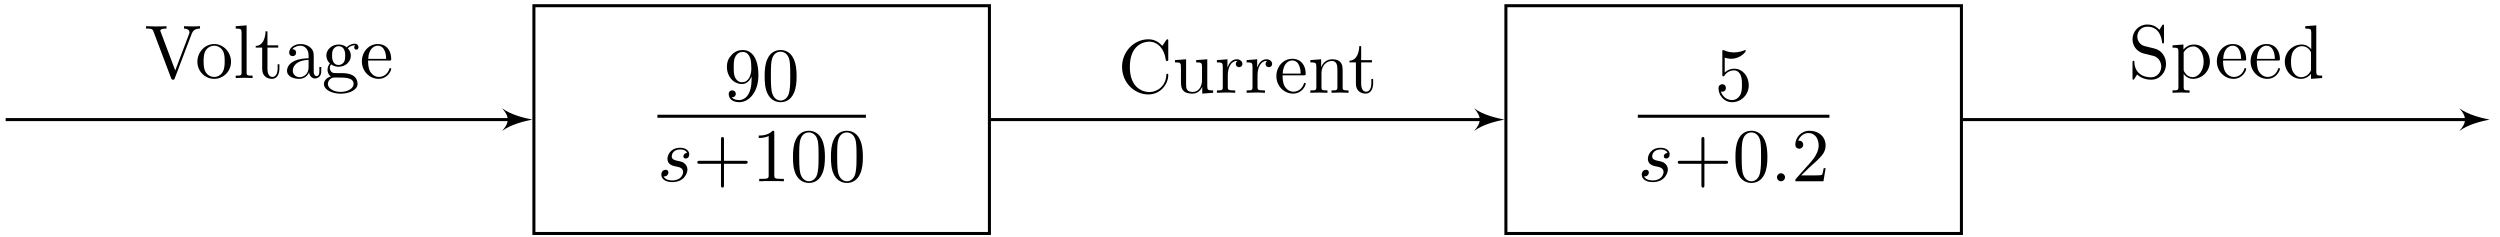
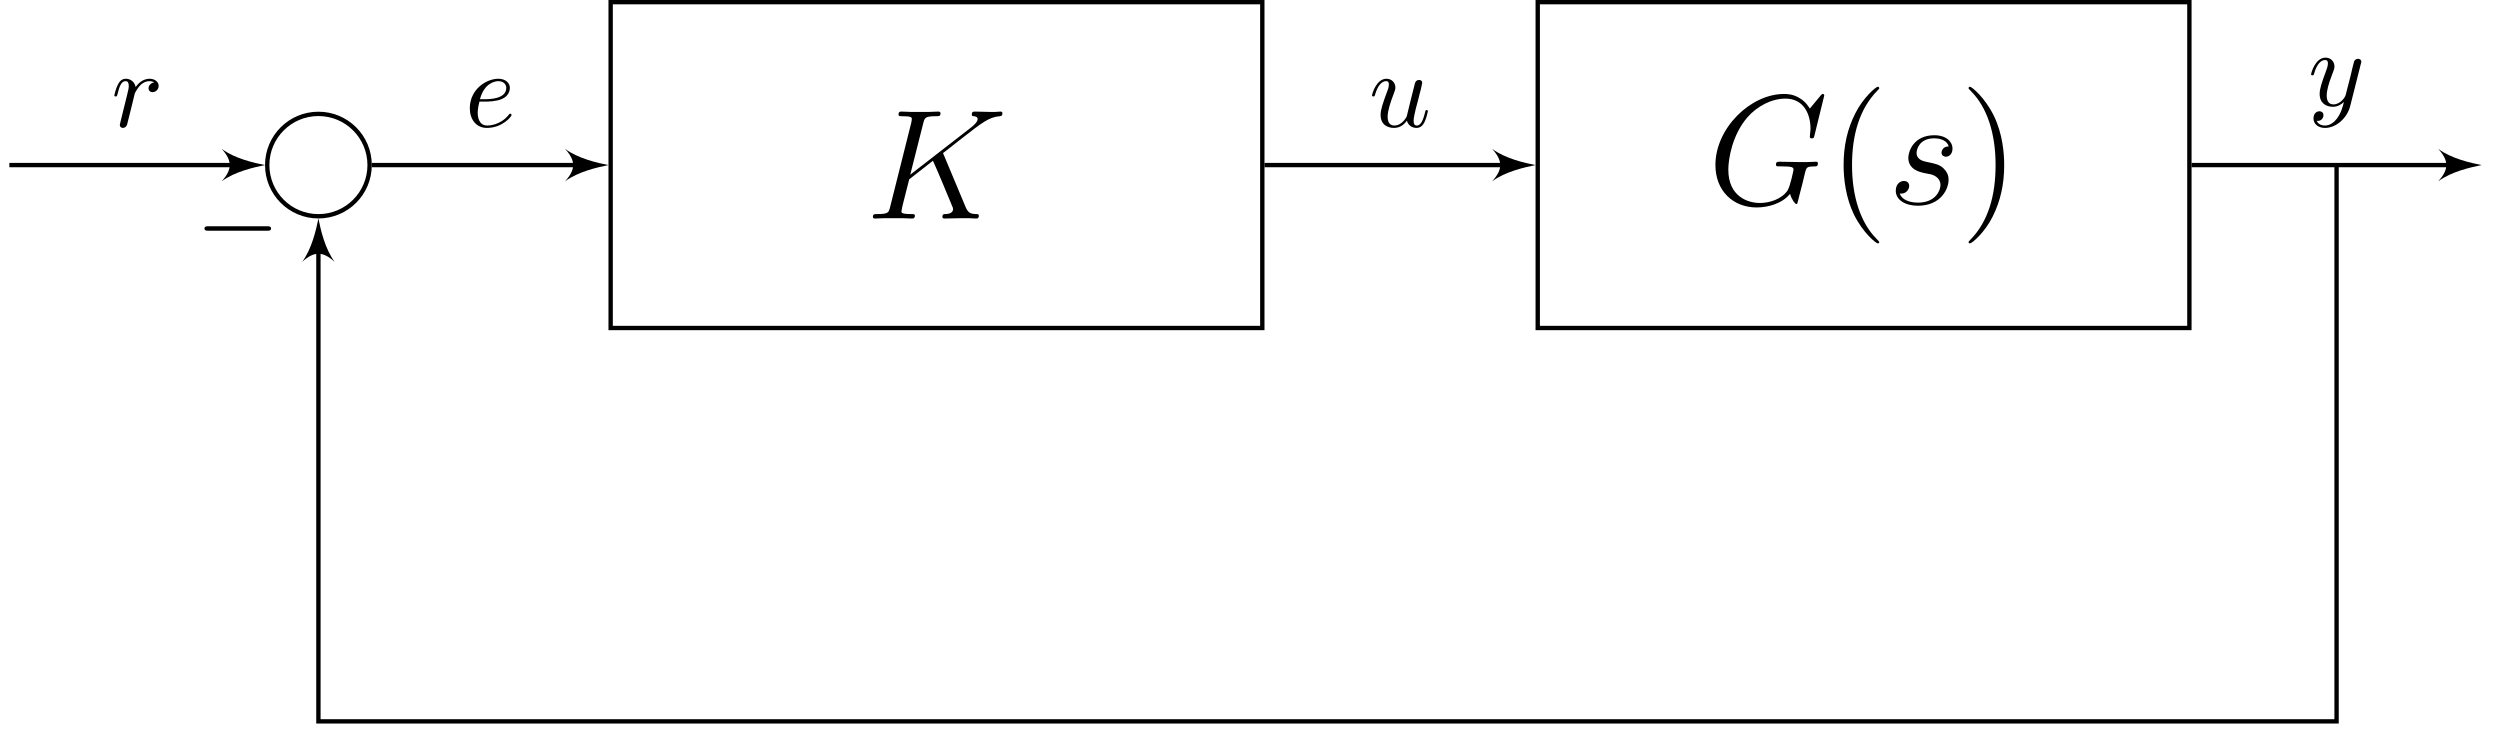
- <svg xmlns="http://www.w3.org/2000/svg" xmlns:xlink="http://www.w3.org/1999/xlink" width="326.383" height="30.839" viewBox="0 0 326.383 30.839">
+ <svg xmlns="http://www.w3.org/2000/svg" xmlns:xlink="http://www.w3.org/1999/xlink" width="227.17" height="66.371" viewBox="0 0 227.17 66.371">
  <defs>
    <g>
      <g id="glyph-0-0">
-         <path d="M 3.641 -3.156 L 3.641 -2.828 C 3.641 -0.516 2.609 -0.062 2.031 -0.062 C 1.859 -0.062 1.328 -0.078 1.062 -0.422 C 1.5 -0.422 1.578 -0.703 1.578 -0.875 C 1.578 -1.172 1.344 -1.328 1.125 -1.328 C 0.953 -1.328 0.656 -1.234 0.656 -0.859 C 0.656 -0.188 1.203 0.219 2.047 0.219 C 3.312 0.219 4.531 -1.125 4.531 -3.266 C 4.531 -5.922 3.391 -6.594 2.5 -6.594 C 1.969 -6.594 1.469 -6.422 1.047 -5.969 C 0.641 -5.531 0.422 -5.109 0.422 -4.375 C 0.422 -3.125 1.281 -2.156 2.391 -2.156 C 3 -2.156 3.406 -2.578 3.641 -3.156 Z M 2.406 -2.391 C 2.25 -2.391 1.797 -2.391 1.484 -3.016 C 1.312 -3.375 1.312 -3.875 1.312 -4.359 C 1.312 -4.891 1.312 -5.359 1.516 -5.719 C 1.781 -6.219 2.156 -6.344 2.5 -6.344 C 2.969 -6.344 3.281 -6.016 3.453 -5.562 C 3.578 -5.25 3.609 -4.625 3.609 -4.172 C 3.609 -3.344 3.281 -2.391 2.406 -2.391 Z M 2.406 -2.391 " />
+         <path d="M 7.109 -5.75 C 7.094 -5.781 7.031 -5.906 7.031 -5.938 C 7.031 -5.953 7.047 -5.969 7.297 -6.156 L 8.672 -7.234 C 10.578 -8.719 11.203 -9.219 12.188 -9.297 C 12.281 -9.312 12.422 -9.312 12.422 -9.562 C 12.422 -9.641 12.391 -9.719 12.266 -9.719 C 12.109 -9.719 11.938 -9.688 11.781 -9.688 L 11.25 -9.688 C 10.812 -9.688 10.344 -9.719 9.906 -9.719 C 9.812 -9.719 9.641 -9.719 9.641 -9.453 C 9.641 -9.312 9.734 -9.297 9.828 -9.297 C 9.984 -9.281 10.172 -9.234 10.172 -9.031 C 10.172 -8.75 9.734 -8.406 9.625 -8.312 L 4.047 -3.984 L 5.234 -8.672 C 5.359 -9.156 5.391 -9.297 6.406 -9.297 C 6.672 -9.297 6.797 -9.297 6.797 -9.562 C 6.797 -9.719 6.656 -9.719 6.578 -9.719 C 6.328 -9.719 6.031 -9.688 5.766 -9.688 L 4.078 -9.688 C 3.828 -9.688 3.516 -9.719 3.25 -9.719 C 3.141 -9.719 2.984 -9.719 2.984 -9.438 C 2.984 -9.297 3.109 -9.297 3.328 -9.297 C 4.188 -9.297 4.188 -9.188 4.188 -9.031 C 4.188 -9 4.188 -8.922 4.141 -8.703 L 2.219 -1.047 C 2.094 -0.547 2.062 -0.406 1.062 -0.406 C 0.797 -0.406 0.656 -0.406 0.656 -0.156 C 0.656 0 0.781 0 0.875 0 C 1.141 0 1.422 -0.031 1.688 -0.031 L 3.359 -0.031 C 3.625 -0.031 3.922 0 4.188 0 C 4.312 0 4.469 0 4.469 -0.266 C 4.469 -0.406 4.344 -0.406 4.125 -0.406 C 3.25 -0.406 3.25 -0.531 3.25 -0.672 C 3.25 -0.766 3.344 -1.125 3.391 -1.344 L 3.953 -3.562 L 6.109 -5.25 C 6.531 -4.344 7.281 -2.516 7.859 -1.125 C 7.906 -1.031 7.938 -0.953 7.938 -0.859 C 7.938 -0.422 7.359 -0.406 7.234 -0.406 C 7.109 -0.406 6.969 -0.406 6.969 -0.141 C 6.969 0 7.125 0 7.172 0 C 7.656 0 8.188 -0.031 8.688 -0.031 L 9.375 -0.031 C 9.578 -0.031 9.828 0 10.031 0 C 10.125 0 10.281 0 10.281 -0.266 C 10.281 -0.406 10.156 -0.406 10.016 -0.406 C 9.484 -0.422 9.297 -0.547 9.078 -1.047 Z M 7.109 -5.75 " />
      </g>
      <g id="glyph-0-1">
-         <path d="M 4.562 -3.172 C 4.562 -3.969 4.5 -4.75 4.156 -5.484 C 3.703 -6.438 2.891 -6.594 2.484 -6.594 C 1.875 -6.594 1.156 -6.344 0.75 -5.422 C 0.438 -4.734 0.391 -3.969 0.391 -3.172 C 0.391 -2.422 0.422 -1.531 0.828 -0.781 C 1.266 0.016 1.984 0.219 2.469 0.219 C 3 0.219 3.75 0.016 4.188 -0.938 C 4.5 -1.609 4.562 -2.391 4.562 -3.172 Z M 2.469 0 C 2.078 0 1.5 -0.25 1.312 -1.203 C 1.203 -1.797 1.203 -2.703 1.203 -3.281 C 1.203 -3.922 1.203 -4.578 1.281 -5.109 C 1.469 -6.297 2.219 -6.375 2.469 -6.375 C 2.797 -6.375 3.453 -6.203 3.641 -5.219 C 3.734 -4.672 3.734 -3.906 3.734 -3.281 C 3.734 -2.547 3.734 -1.875 3.625 -1.234 C 3.484 -0.297 2.906 0 2.469 0 Z M 2.469 0 " />
+         <path d="M 10.609 -9.875 C 10.609 -10.016 10.5 -10.016 10.484 -10.016 C 10.453 -10.016 10.391 -10.016 10.281 -9.875 L 9.297 -8.688 C 9.234 -8.797 8.938 -9.297 8.391 -9.625 C 7.781 -10.016 7.172 -10.016 6.953 -10.016 C 3.906 -10.016 0.719 -6.906 0.719 -3.562 C 0.719 -1.203 2.328 0.297 4.469 0.297 C 5.484 0.297 6.781 -0.047 7.5 -0.938 C 7.656 -0.391 7.969 -0.016 8.062 -0.016 C 8.141 -0.016 8.141 -0.062 8.156 -0.062 C 8.172 -0.078 8.297 -0.578 8.359 -0.844 L 8.594 -1.75 C 8.703 -2.219 8.766 -2.422 8.859 -2.844 C 9 -3.391 9.031 -3.422 9.812 -3.438 C 9.875 -3.438 10.031 -3.438 10.031 -3.719 C 10.031 -3.859 9.891 -3.859 9.859 -3.859 C 9.609 -3.859 9.344 -3.828 9.078 -3.828 L 8.312 -3.828 C 7.719 -3.828 7.094 -3.859 6.516 -3.859 C 6.391 -3.859 6.219 -3.859 6.219 -3.594 C 6.219 -3.453 6.328 -3.453 6.328 -3.438 L 6.688 -3.438 C 7.812 -3.438 7.812 -3.328 7.812 -3.109 C 7.812 -3.094 7.531 -1.656 7.266 -1.234 C 6.719 -0.438 5.609 -0.109 4.766 -0.109 C 3.672 -0.109 1.891 -0.688 1.891 -3.141 C 1.891 -4.094 2.234 -6.266 3.609 -7.875 C 4.5 -8.906 5.828 -9.594 7.078 -9.594 C 8.766 -9.594 9.359 -8.156 9.359 -6.859 C 9.359 -6.625 9.297 -6.312 9.297 -6.109 C 9.297 -5.984 9.438 -5.984 9.484 -5.984 C 9.641 -5.984 9.656 -6 9.719 -6.25 Z M 10.609 -9.875 " />
      </g>
      <g id="glyph-0-2">
-         <path d="M 4.047 -2.281 L 6.812 -2.281 C 6.953 -2.281 7.141 -2.281 7.141 -2.484 C 7.141 -2.672 6.953 -2.672 6.812 -2.672 L 4.047 -2.672 L 4.047 -5.453 C 4.047 -5.594 4.047 -5.781 3.859 -5.781 C 3.656 -5.781 3.656 -5.594 3.656 -5.453 L 3.656 -2.672 L 0.875 -2.672 C 0.75 -2.672 0.562 -2.672 0.562 -2.484 C 0.562 -2.281 0.75 -2.281 0.875 -2.281 L 3.656 -2.281 L 3.656 0.5 C 3.656 0.641 3.656 0.828 3.859 0.828 C 4.047 0.828 4.047 0.641 4.047 0.5 Z M 4.047 -2.281 " />
-       </g>
-       <g id="glyph-0-3">
-         <path d="M 2.906 -6.344 C 2.906 -6.578 2.906 -6.594 2.688 -6.594 C 2.078 -5.969 1.203 -5.969 0.875 -5.969 L 0.875 -5.656 C 1.078 -5.656 1.672 -5.656 2.172 -5.906 L 2.172 -0.781 C 2.172 -0.422 2.156 -0.312 1.266 -0.312 L 0.938 -0.312 L 0.938 0 C 1.281 -0.031 2.156 -0.031 2.547 -0.031 C 2.938 -0.031 3.797 -0.031 4.156 0 L 4.156 -0.312 L 3.828 -0.312 C 2.938 -0.312 2.906 -0.422 2.906 -0.781 Z M 2.906 -6.344 " />
-       </g>
-       <g id="glyph-0-4">
-         <path d="M 4.453 -1.984 C 4.453 -3.172 3.641 -4.156 2.562 -4.156 C 2.094 -4.156 1.672 -4 1.312 -3.656 L 1.312 -5.594 C 1.5 -5.531 1.828 -5.453 2.156 -5.453 C 3.375 -5.453 4.062 -6.359 4.062 -6.484 C 4.062 -6.547 4.031 -6.594 3.969 -6.594 C 3.953 -6.594 3.938 -6.594 3.891 -6.562 C 3.688 -6.484 3.203 -6.281 2.531 -6.281 C 2.141 -6.281 1.688 -6.344 1.219 -6.562 C 1.141 -6.594 1.125 -6.594 1.094 -6.594 C 1 -6.594 1 -6.516 1 -6.344 L 1 -3.422 C 1 -3.234 1 -3.156 1.141 -3.156 C 1.203 -3.156 1.234 -3.188 1.266 -3.25 C 1.375 -3.406 1.75 -3.938 2.547 -3.938 C 3.062 -3.938 3.312 -3.484 3.391 -3.312 C 3.547 -2.938 3.562 -2.562 3.562 -2.062 C 3.562 -1.719 3.562 -1.125 3.328 -0.703 C 3.094 -0.312 2.719 -0.062 2.266 -0.062 C 1.547 -0.062 0.984 -0.578 0.812 -1.172 C 0.844 -1.156 0.875 -1.156 0.984 -1.156 C 1.312 -1.156 1.469 -1.391 1.469 -1.641 C 1.469 -1.875 1.312 -2.125 0.984 -2.125 C 0.844 -2.125 0.5 -2.047 0.5 -1.594 C 0.5 -0.75 1.172 0.219 2.281 0.219 C 3.438 0.219 4.453 -0.734 4.453 -1.984 Z M 4.453 -1.984 " />
-       </g>
-       <g id="glyph-0-5">
-         <path d="M 1.266 -0.766 L 2.312 -1.781 C 3.859 -3.156 4.453 -3.688 4.453 -4.672 C 4.453 -5.812 3.562 -6.594 2.344 -6.594 C 1.234 -6.594 0.5 -5.688 0.5 -4.797 C 0.5 -4.25 0.984 -4.25 1.016 -4.25 C 1.188 -4.25 1.531 -4.375 1.531 -4.781 C 1.531 -5.031 1.359 -5.297 1.016 -5.297 C 0.938 -5.297 0.906 -5.297 0.875 -5.281 C 1.109 -5.922 1.641 -6.297 2.219 -6.297 C 3.125 -6.297 3.547 -5.484 3.547 -4.672 C 3.547 -3.891 3.047 -3.094 2.5 -2.484 L 0.609 -0.359 C 0.5 -0.25 0.5 -0.234 0.5 0 L 4.172 0 L 4.453 -1.719 L 4.203 -1.719 C 4.156 -1.422 4.078 -0.984 3.984 -0.844 C 3.906 -0.766 3.266 -0.766 3.047 -0.766 Z M 1.266 -0.766 " />
-       </g>
-       <g id="glyph-0-6">
-         <path d="M 0.562 -3.391 C 0.562 -1.344 2.156 0.219 4 0.219 C 5.609 0.219 6.594 -1.156 6.594 -2.312 C 6.594 -2.406 6.594 -2.484 6.453 -2.484 C 6.344 -2.484 6.344 -2.422 6.344 -2.312 C 6.266 -0.906 5.203 -0.094 4.125 -0.094 C 3.516 -0.094 1.578 -0.422 1.578 -3.375 C 1.578 -6.344 3.5 -6.672 4.109 -6.672 C 5.188 -6.672 6.078 -5.781 6.266 -4.328 C 6.297 -4.188 6.297 -4.156 6.422 -4.156 C 6.594 -4.156 6.594 -4.188 6.594 -4.391 L 6.594 -6.75 C 6.594 -6.922 6.594 -6.984 6.484 -6.984 C 6.438 -6.984 6.406 -6.984 6.312 -6.859 L 5.828 -6.125 C 5.453 -6.484 4.953 -6.984 4 -6.984 C 2.156 -6.984 0.562 -5.406 0.562 -3.391 Z M 0.562 -3.391 " />
-       </g>
-       <g id="glyph-0-7">
-         <path d="M 3.875 -0.781 L 3.875 0.109 L 5.297 0 L 5.297 -0.312 C 4.609 -0.312 4.531 -0.375 4.531 -0.859 L 4.531 -4.375 L 3.078 -4.266 L 3.078 -3.969 C 3.766 -3.969 3.844 -3.891 3.844 -3.406 L 3.844 -1.641 C 3.844 -0.781 3.375 -0.109 2.641 -0.109 C 1.812 -0.109 1.766 -0.578 1.766 -1.094 L 1.766 -4.375 L 0.312 -4.266 L 0.312 -3.969 C 1.094 -3.969 1.094 -3.938 1.094 -3.047 L 1.094 -1.562 C 1.094 -0.797 1.094 0.109 2.594 0.109 C 3.156 0.109 3.594 -0.172 3.875 -0.781 Z M 3.875 -0.781 " />
-       </g>
-       <g id="glyph-0-8">
-         <path d="M 1.656 -3.281 L 1.656 -4.375 L 0.281 -4.266 L 0.281 -3.969 C 0.969 -3.969 1.047 -3.891 1.047 -3.406 L 1.047 -0.75 C 1.047 -0.312 0.938 -0.312 0.281 -0.312 L 0.281 0 C 0.656 -0.016 1.125 -0.031 1.406 -0.031 C 1.797 -0.031 2.266 -0.031 2.672 0 L 2.672 -0.312 L 2.453 -0.312 C 1.719 -0.312 1.703 -0.422 1.703 -0.766 L 1.703 -2.297 C 1.703 -3.281 2.125 -4.156 2.875 -4.156 C 2.938 -4.156 2.969 -4.156 2.984 -4.156 C 2.953 -4.141 2.75 -4.016 2.75 -3.766 C 2.75 -3.484 2.969 -3.344 3.188 -3.344 C 3.359 -3.344 3.609 -3.453 3.609 -3.781 C 3.609 -4.094 3.297 -4.375 2.875 -4.375 C 2.156 -4.375 1.797 -3.719 1.656 -3.281 Z M 1.656 -3.281 " />
-       </g>
-       <g id="glyph-0-9">
-         <path d="M 1.109 -2.5 C 1.172 -3.969 2 -4.219 2.344 -4.219 C 3.359 -4.219 3.453 -2.875 3.453 -2.5 Z M 1.094 -2.281 L 3.859 -2.281 C 4.078 -2.281 4.109 -2.281 4.109 -2.5 C 4.109 -3.484 3.578 -4.438 2.344 -4.438 C 1.188 -4.438 0.281 -3.422 0.281 -2.172 C 0.281 -0.859 1.312 0.109 2.453 0.109 C 3.672 0.109 4.109 -0.984 4.109 -1.172 C 4.109 -1.281 4.031 -1.297 3.984 -1.297 C 3.891 -1.297 3.875 -1.234 3.859 -1.156 C 3.5 -0.141 2.609 -0.141 2.516 -0.141 C 2.016 -0.141 1.625 -0.438 1.391 -0.797 C 1.094 -1.281 1.094 -1.938 1.094 -2.281 Z M 1.094 -2.281 " />
-       </g>
-       <g id="glyph-0-10">
-         <path d="M 1.094 -3.406 L 1.094 -0.75 C 1.094 -0.312 0.984 -0.312 0.312 -0.312 L 0.312 0 C 0.656 -0.016 1.172 -0.031 1.438 -0.031 C 1.688 -0.031 2.203 -0.016 2.547 0 L 2.547 -0.312 C 1.875 -0.312 1.766 -0.312 1.766 -0.75 L 1.766 -2.578 C 1.766 -3.609 2.484 -4.156 3.109 -4.156 C 3.734 -4.156 3.844 -3.625 3.844 -3.062 L 3.844 -0.75 C 3.844 -0.312 3.734 -0.312 3.078 -0.312 L 3.078 0 C 3.422 -0.016 3.922 -0.031 4.188 -0.031 C 4.453 -0.031 4.969 -0.016 5.297 0 L 5.297 -0.312 C 4.781 -0.312 4.531 -0.312 4.531 -0.609 L 4.531 -2.5 C 4.531 -3.344 4.531 -3.656 4.219 -4.016 C 4.078 -4.188 3.75 -4.375 3.188 -4.375 C 2.453 -4.375 1.984 -3.953 1.719 -3.344 L 1.719 -4.375 L 0.312 -4.266 L 0.312 -3.969 C 1.016 -3.969 1.094 -3.891 1.094 -3.406 Z M 1.094 -3.406 " />
-       </g>
-       <g id="glyph-0-11">
-         <path d="M 1.719 -3.969 L 3.125 -3.969 L 3.125 -4.266 L 1.719 -4.266 L 1.719 -6.094 L 1.469 -6.094 C 1.453 -5.281 1.156 -4.219 0.188 -4.188 L 0.188 -3.969 L 1.031 -3.969 L 1.031 -1.234 C 1.031 -0.016 1.953 0.109 2.312 0.109 C 3.016 0.109 3.281 -0.594 3.281 -1.234 L 3.281 -1.797 L 3.047 -1.797 L 3.047 -1.25 C 3.047 -0.516 2.75 -0.141 2.375 -0.141 C 1.719 -0.141 1.719 -1.047 1.719 -1.203 Z M 1.719 -3.969 " />
-       </g>
-       <g id="glyph-0-12">
-         <path d="M 6.156 -5.797 C 6.297 -6.156 6.562 -6.453 7.234 -6.453 L 7.234 -6.766 C 6.922 -6.75 6.531 -6.734 6.266 -6.734 C 5.969 -6.734 5.406 -6.75 5.141 -6.766 L 5.141 -6.453 C 5.656 -6.453 5.859 -6.188 5.859 -5.969 C 5.859 -5.891 5.828 -5.828 5.812 -5.766 L 4 -0.984 L 2.109 -6 C 2.047 -6.125 2.047 -6.156 2.047 -6.172 C 2.047 -6.453 2.609 -6.453 2.859 -6.453 L 2.859 -6.766 C 2.5 -6.734 1.828 -6.734 1.453 -6.734 C 0.969 -6.734 0.547 -6.75 0.188 -6.766 L 0.188 -6.453 C 0.828 -6.453 1.016 -6.453 1.156 -6.078 L 3.453 0 C 3.531 0.188 3.578 0.219 3.703 0.219 C 3.875 0.219 3.891 0.172 3.938 0.031 Z M 6.156 -5.797 " />
-       </g>
-       <g id="glyph-0-13">
-         <path d="M 4.672 -2.125 C 4.672 -3.391 3.672 -4.438 2.484 -4.438 C 1.234 -4.438 0.281 -3.359 0.281 -2.125 C 0.281 -0.844 1.312 0.109 2.469 0.109 C 3.672 0.109 4.672 -0.859 4.672 -2.125 Z M 2.484 -0.141 C 2.047 -0.141 1.609 -0.344 1.344 -0.797 C 1.094 -1.234 1.094 -1.844 1.094 -2.203 C 1.094 -2.578 1.094 -3.125 1.344 -3.562 C 1.609 -4.016 2.078 -4.219 2.469 -4.219 C 2.906 -4.219 3.328 -4 3.594 -3.578 C 3.844 -3.156 3.844 -2.578 3.844 -2.203 C 3.844 -1.844 3.844 -1.312 3.625 -0.875 C 3.406 -0.422 2.969 -0.141 2.484 -0.141 Z M 2.484 -0.141 " />
-       </g>
-       <g id="glyph-0-14">
-         <path d="M 1.75 -6.875 L 0.328 -6.766 L 0.328 -6.453 C 1.016 -6.453 1.094 -6.391 1.094 -5.906 L 1.094 -0.75 C 1.094 -0.312 0.984 -0.312 0.328 -0.312 L 0.328 0 C 0.656 -0.016 1.172 -0.031 1.422 -0.031 C 1.672 -0.031 2.156 -0.016 2.531 0 L 2.531 -0.312 C 1.859 -0.312 1.75 -0.312 1.75 -0.75 Z M 1.75 -6.875 " />
-       </g>
-       <g id="glyph-0-15">
-         <path d="M 3.297 -0.75 C 3.344 -0.359 3.609 0.062 4.078 0.062 C 4.281 0.062 4.891 -0.078 4.891 -0.875 L 4.891 -1.438 L 4.641 -1.438 L 4.641 -0.875 C 4.641 -0.312 4.391 -0.25 4.281 -0.25 C 3.953 -0.25 3.906 -0.688 3.906 -0.75 L 3.906 -2.719 C 3.906 -3.141 3.906 -3.531 3.562 -3.891 C 3.172 -4.281 2.672 -4.438 2.203 -4.438 C 1.391 -4.438 0.703 -3.969 0.703 -3.312 C 0.703 -3.016 0.906 -2.859 1.156 -2.859 C 1.438 -2.859 1.609 -3.047 1.609 -3.312 C 1.609 -3.422 1.562 -3.75 1.109 -3.766 C 1.375 -4.109 1.859 -4.219 2.172 -4.219 C 2.672 -4.219 3.234 -3.828 3.234 -2.953 L 3.234 -2.578 C 2.719 -2.562 2.031 -2.531 1.406 -2.234 C 0.656 -1.891 0.422 -1.375 0.422 -0.938 C 0.422 -0.141 1.375 0.109 2 0.109 C 2.656 0.109 3.109 -0.281 3.297 -0.75 Z M 3.234 -2.375 L 3.234 -1.391 C 3.234 -0.453 2.516 -0.109 2.078 -0.109 C 1.578 -0.109 1.172 -0.453 1.172 -0.953 C 1.172 -1.5 1.594 -2.312 3.234 -2.375 Z M 3.234 -2.375 " />
-       </g>
-       <g id="glyph-0-16">
-         <path d="M 2.203 -1.703 C 1.344 -1.703 1.344 -2.688 1.344 -2.922 C 1.344 -3.188 1.344 -3.5 1.5 -3.75 C 1.578 -3.875 1.797 -4.156 2.203 -4.156 C 3.062 -4.156 3.062 -3.156 3.062 -2.938 C 3.062 -2.672 3.047 -2.344 2.906 -2.094 C 2.828 -1.984 2.594 -1.703 2.203 -1.703 Z M 1.047 -1.312 C 1.047 -1.359 1.047 -1.578 1.219 -1.781 C 1.609 -1.5 2.016 -1.469 2.203 -1.469 C 3.125 -1.469 3.797 -2.156 3.797 -2.922 C 3.797 -3.281 3.641 -3.656 3.391 -3.891 C 3.75 -4.219 4.109 -4.266 4.297 -4.266 C 4.312 -4.266 4.359 -4.266 4.391 -4.266 C 4.281 -4.219 4.234 -4.109 4.234 -4 C 4.234 -3.828 4.359 -3.703 4.516 -3.703 C 4.609 -3.703 4.797 -3.781 4.797 -4 C 4.797 -4.172 4.688 -4.484 4.297 -4.484 C 4.094 -4.484 3.672 -4.422 3.25 -4.016 C 2.828 -4.344 2.422 -4.375 2.203 -4.375 C 1.281 -4.375 0.594 -3.688 0.594 -2.938 C 0.594 -2.5 0.812 -2.125 1.062 -1.906 C 0.938 -1.766 0.75 -1.438 0.75 -1.094 C 0.75 -0.781 0.875 -0.406 1.188 -0.203 C 0.594 -0.047 0.281 0.391 0.281 0.781 C 0.281 1.5 1.266 2.047 2.469 2.047 C 3.641 2.047 4.672 1.531 4.672 0.766 C 4.672 0.422 4.531 -0.094 4.016 -0.359 C 3.5 -0.641 2.922 -0.641 2.312 -0.641 C 2.078 -0.641 1.641 -0.641 1.578 -0.656 C 1.266 -0.688 1.047 -1 1.047 -1.312 Z M 2.484 1.812 C 1.469 1.812 0.797 1.312 0.797 0.781 C 0.797 0.328 1.172 -0.047 1.609 -0.062 L 2.188 -0.062 C 3.047 -0.062 4.156 -0.062 4.156 0.781 C 4.156 1.312 3.453 1.812 2.484 1.812 Z M 2.484 1.812 " />
-       </g>
-       <g id="glyph-0-17">
-         <path d="M 3.453 -3.844 L 2.188 -4.156 C 1.578 -4.297 1.188 -4.828 1.188 -5.406 C 1.188 -6.109 1.719 -6.703 2.5 -6.703 C 4.156 -6.703 4.375 -5.078 4.422 -4.641 C 4.438 -4.578 4.438 -4.516 4.547 -4.516 C 4.672 -4.516 4.672 -4.562 4.672 -4.75 L 4.672 -6.75 C 4.672 -6.922 4.672 -6.984 4.562 -6.984 C 4.5 -6.984 4.484 -6.969 4.422 -6.859 L 4.078 -6.297 C 3.781 -6.578 3.375 -6.984 2.484 -6.984 C 1.391 -6.984 0.562 -6.109 0.562 -5.062 C 0.562 -4.234 1.078 -3.516 1.859 -3.25 C 1.969 -3.203 2.469 -3.094 3.156 -2.922 C 3.422 -2.859 3.719 -2.781 4 -2.422 C 4.203 -2.156 4.312 -1.828 4.312 -1.5 C 4.312 -0.797 3.812 -0.094 2.984 -0.094 C 2.688 -0.094 1.938 -0.141 1.422 -0.625 C 0.844 -1.156 0.812 -1.797 0.797 -2.156 C 0.797 -2.25 0.719 -2.25 0.688 -2.25 C 0.562 -2.25 0.562 -2.172 0.562 -2 L 0.562 -0.016 C 0.562 0.156 0.562 0.219 0.656 0.219 C 0.734 0.219 0.75 0.203 0.812 0.094 C 0.812 0.078 0.844 0.047 1.172 -0.469 C 1.469 -0.141 2.109 0.219 2.984 0.219 C 4.156 0.219 4.938 -0.75 4.938 -1.844 C 4.938 -2.828 4.297 -3.641 3.453 -3.844 Z M 3.453 -3.844 " />
-       </g>
-       <g id="glyph-0-18">
-         <path d="M 1.703 -3.719 L 1.703 -4.375 L 0.281 -4.266 L 0.281 -3.969 C 0.984 -3.969 1.047 -3.906 1.047 -3.469 L 1.047 1.172 C 1.047 1.609 0.938 1.609 0.281 1.609 L 0.281 1.922 C 0.609 1.906 1.125 1.891 1.391 1.891 C 1.656 1.891 2.156 1.906 2.5 1.922 L 2.5 1.609 C 1.844 1.609 1.734 1.609 1.734 1.172 L 1.734 -0.578 C 1.781 -0.422 2.203 0.109 2.953 0.109 C 4.125 0.109 5.156 -0.859 5.156 -2.141 C 5.156 -3.391 4.203 -4.375 3.094 -4.375 C 2.312 -4.375 1.906 -3.938 1.703 -3.719 Z M 1.734 -1.125 L 1.734 -3.344 C 2.016 -3.844 2.5 -4.125 3.016 -4.125 C 3.734 -4.125 4.344 -3.266 4.344 -2.141 C 4.344 -0.938 3.641 -0.109 2.906 -0.109 C 2.516 -0.109 2.141 -0.312 1.875 -0.719 C 1.734 -0.922 1.734 -0.938 1.734 -1.125 Z M 1.734 -1.125 " />
-       </g>
-       <g id="glyph-0-19">
-         <path d="M 3.766 -0.547 L 3.766 0.109 L 5.219 0 L 5.219 -0.312 C 4.531 -0.312 4.453 -0.375 4.453 -0.859 L 4.453 -6.875 L 3.016 -6.766 L 3.016 -6.453 C 3.719 -6.453 3.797 -6.391 3.797 -5.906 L 3.797 -3.766 C 3.5 -4.125 3.078 -4.375 2.547 -4.375 C 1.375 -4.375 0.344 -3.406 0.344 -2.125 C 0.344 -0.875 1.312 0.109 2.438 0.109 C 3.078 0.109 3.516 -0.234 3.766 -0.547 Z M 3.766 -3.203 L 3.766 -1.172 C 3.766 -0.984 3.766 -0.969 3.656 -0.797 C 3.359 -0.328 2.906 -0.109 2.484 -0.109 C 2.047 -0.109 1.688 -0.359 1.453 -0.75 C 1.188 -1.156 1.156 -1.719 1.156 -2.125 C 1.156 -2.484 1.172 -3.078 1.469 -3.531 C 1.672 -3.828 2.047 -4.156 2.578 -4.156 C 2.938 -4.156 3.344 -4.016 3.656 -3.562 C 3.766 -3.391 3.766 -3.375 3.766 -3.203 Z M 3.766 -3.203 " />
+         <path d="M 3.234 -2.844 C 3.484 -2.797 3.875 -2.719 3.953 -2.703 C 4.141 -2.641 4.781 -2.422 4.781 -1.734 C 4.781 -1.297 4.375 -0.141 2.734 -0.141 C 2.438 -0.141 1.359 -0.188 1.078 -0.969 C 1.656 -0.891 1.938 -1.344 1.938 -1.656 C 1.938 -1.953 1.734 -2.109 1.453 -2.109 C 1.141 -2.109 0.719 -1.859 0.719 -1.219 C 0.719 -0.391 1.578 0.141 2.719 0.141 C 4.875 0.141 5.516 -1.453 5.516 -2.188 C 5.516 -2.406 5.516 -2.797 5.062 -3.25 C 4.703 -3.594 4.359 -3.672 3.594 -3.828 C 3.219 -3.906 2.609 -4.031 2.609 -4.672 C 2.609 -4.969 2.859 -5.984 4.203 -5.984 C 4.812 -5.984 5.391 -5.766 5.531 -5.25 C 4.906 -5.25 4.875 -4.703 4.875 -4.688 C 4.875 -4.391 5.141 -4.312 5.281 -4.312 C 5.469 -4.312 5.875 -4.469 5.875 -5.062 C 5.875 -5.656 5.328 -6.266 4.219 -6.266 C 2.359 -6.266 1.859 -4.812 1.859 -4.219 C 1.859 -3.141 2.922 -2.922 3.234 -2.844 Z M 3.234 -2.844 " />
      </g>
      <g id="glyph-1-0">
-         <path d="M 3.875 -3.703 C 3.594 -3.688 3.391 -3.484 3.391 -3.266 C 3.391 -3.125 3.484 -2.969 3.703 -2.969 C 3.922 -2.969 4.156 -3.141 4.156 -3.531 C 4.156 -3.969 3.734 -4.375 2.984 -4.375 C 1.672 -4.375 1.312 -3.375 1.312 -2.938 C 1.312 -2.156 2.047 -2.016 2.328 -1.953 C 2.844 -1.859 3.359 -1.75 3.359 -1.203 C 3.359 -0.938 3.125 -0.109 1.938 -0.109 C 1.797 -0.109 1.047 -0.109 0.812 -0.641 C 1.188 -0.578 1.438 -0.875 1.438 -1.156 C 1.438 -1.391 1.281 -1.5 1.062 -1.5 C 0.812 -1.5 0.516 -1.297 0.516 -0.859 C 0.516 -0.281 1.078 0.109 1.938 0.109 C 3.531 0.109 3.922 -1.094 3.922 -1.531 C 3.922 -1.891 3.734 -2.141 3.609 -2.266 C 3.344 -2.531 3.062 -2.578 2.625 -2.672 C 2.266 -2.75 1.875 -2.828 1.875 -3.266 C 1.875 -3.562 2.109 -4.156 2.984 -4.156 C 3.234 -4.156 3.719 -4.094 3.875 -3.703 Z M 3.875 -3.703 " />
+         <path d="M 4.625 3.453 C 4.625 3.406 4.625 3.391 4.375 3.141 C 2.953 1.703 2.156 -0.641 2.156 -3.547 C 2.156 -6.297 2.828 -8.672 4.484 -10.344 C 4.625 -10.484 4.625 -10.5 4.625 -10.547 C 4.625 -10.641 4.547 -10.672 4.5 -10.672 C 4.312 -10.672 3.141 -9.641 2.453 -8.25 C 1.719 -6.812 1.391 -5.297 1.391 -3.547 C 1.391 -2.281 1.594 -0.578 2.328 0.938 C 3.172 2.641 4.344 3.562 4.5 3.562 C 4.547 3.562 4.625 3.547 4.625 3.453 Z M 4.625 3.453 " />
      </g>
      <g id="glyph-1-1">
-         <path d="M 1.906 -0.531 C 1.906 -0.812 1.672 -1.047 1.375 -1.047 C 1.094 -1.047 0.859 -0.812 0.859 -0.531 C 0.859 -0.234 1.094 0 1.375 0 C 1.672 0 1.906 -0.234 1.906 -0.531 Z M 1.906 -0.531 " />
+         <path d="M 4.016 -3.547 C 4.016 -4.625 3.875 -6.391 3.078 -8.031 C 2.234 -9.734 1.062 -10.672 0.906 -10.672 C 0.859 -10.672 0.781 -10.641 0.781 -10.547 C 0.781 -10.5 0.781 -10.484 1.031 -10.234 C 2.453 -8.797 3.234 -6.453 3.234 -3.562 C 3.234 -0.797 2.578 1.578 0.922 3.25 C 0.781 3.391 0.781 3.406 0.781 3.453 C 0.781 3.547 0.859 3.562 0.906 3.562 C 1.094 3.562 2.266 2.547 2.953 1.156 C 3.688 -0.297 4.016 -1.828 4.016 -3.547 Z M 4.016 -3.547 " />
+       </g>
+       <g id="glyph-2-0">
+         <path d="M 3.453 -0.547 C 3.562 -0.141 3.906 0.109 4.328 0.109 C 4.688 0.109 4.906 -0.125 5.062 -0.438 C 5.234 -0.797 5.359 -1.391 5.359 -1.406 C 5.359 -1.516 5.266 -1.516 5.25 -1.516 C 5.141 -1.516 5.141 -1.469 5.109 -1.328 C 4.969 -0.781 4.781 -0.109 4.359 -0.109 C 4.156 -0.109 4.062 -0.234 4.062 -0.562 C 4.062 -0.781 4.172 -1.25 4.25 -1.594 L 4.531 -2.656 C 4.562 -2.797 4.656 -3.188 4.703 -3.328 C 4.75 -3.562 4.844 -3.938 4.844 -3.984 C 4.844 -4.172 4.703 -4.25 4.562 -4.25 C 4.516 -4.25 4.25 -4.25 4.172 -3.906 C 3.984 -3.188 3.562 -1.469 3.438 -0.938 C 3.422 -0.906 3.031 -0.109 2.312 -0.109 C 1.797 -0.109 1.703 -0.547 1.703 -0.922 C 1.703 -1.469 1.969 -2.25 2.234 -2.938 C 2.344 -3.234 2.406 -3.375 2.406 -3.562 C 2.406 -4 2.078 -4.359 1.594 -4.359 C 0.656 -4.359 0.281 -2.938 0.281 -2.844 C 0.281 -2.75 0.391 -2.75 0.406 -2.75 C 0.5 -2.75 0.516 -2.766 0.562 -2.922 C 0.812 -3.781 1.188 -4.141 1.562 -4.141 C 1.656 -4.141 1.812 -4.141 1.812 -3.828 C 1.812 -3.578 1.703 -3.297 1.641 -3.156 C 1.281 -2.172 1.062 -1.562 1.062 -1.078 C 1.062 -0.141 1.75 0.109 2.281 0.109 C 2.938 0.109 3.281 -0.328 3.453 -0.547 Z M 3.453 -0.547 " />
+       </g>
+       <g id="glyph-2-1">
+         <path d="M 0.875 -0.578 C 0.844 -0.438 0.781 -0.203 0.781 -0.156 C 0.781 0.016 0.922 0.109 1.062 0.109 C 1.188 0.109 1.359 0.031 1.438 -0.172 C 1.453 -0.203 1.781 -1.547 1.828 -1.734 C 1.906 -2.047 2.078 -2.75 2.141 -3.016 C 2.188 -3.141 2.453 -3.609 2.703 -3.828 C 2.781 -3.891 3.062 -4.141 3.484 -4.141 C 3.75 -4.141 3.891 -4.031 3.906 -4.031 C 3.609 -3.984 3.391 -3.75 3.391 -3.484 C 3.391 -3.328 3.5 -3.141 3.766 -3.141 C 4.031 -3.141 4.312 -3.375 4.312 -3.719 C 4.312 -4.062 3.984 -4.359 3.484 -4.359 C 2.844 -4.359 2.406 -3.875 2.219 -3.609 C 2.141 -4.047 1.781 -4.359 1.328 -4.359 C 0.875 -4.359 0.688 -3.984 0.594 -3.797 C 0.422 -3.469 0.281 -2.875 0.281 -2.844 C 0.281 -2.75 0.391 -2.75 0.406 -2.75 C 0.5 -2.75 0.516 -2.75 0.578 -2.969 C 0.734 -3.672 0.938 -4.141 1.297 -4.141 C 1.469 -4.141 1.594 -4.062 1.594 -3.688 C 1.594 -3.484 1.562 -3.375 1.438 -2.859 Z M 0.875 -0.578 " />
+       </g>
+       <g id="glyph-2-2">
+         <path d="M 1.844 -2.281 C 2.141 -2.281 2.859 -2.297 3.359 -2.516 C 4.047 -2.797 4.094 -3.391 4.094 -3.531 C 4.094 -3.953 3.719 -4.359 3.047 -4.359 C 1.953 -4.359 0.453 -3.406 0.453 -1.672 C 0.453 -0.672 1.031 0.109 2 0.109 C 3.422 0.109 4.25 -0.938 4.25 -1.062 C 4.25 -1.109 4.188 -1.188 4.125 -1.188 C 4.078 -1.188 4.062 -1.172 4 -1.094 C 3.219 -0.109 2.141 -0.109 2.031 -0.109 C 1.25 -0.109 1.172 -0.938 1.172 -1.25 C 1.172 -1.375 1.172 -1.672 1.328 -2.281 Z M 1.375 -2.5 C 1.766 -4 2.781 -4.141 3.047 -4.141 C 3.5 -4.141 3.766 -3.859 3.766 -3.531 C 3.766 -2.5 2.188 -2.5 1.781 -2.5 Z M 1.375 -2.5 " />
+       </g>
+       <g id="glyph-2-3">
+         <path d="M 4.797 -3.766 C 4.844 -3.906 4.844 -3.922 4.844 -3.984 C 4.844 -4.172 4.703 -4.25 4.547 -4.25 C 4.453 -4.25 4.297 -4.203 4.203 -4.047 C 4.188 -4 4.109 -3.688 4.062 -3.516 C 4 -3.266 3.938 -2.984 3.875 -2.719 L 3.422 -0.953 C 3.391 -0.797 2.969 -0.109 2.312 -0.109 C 1.812 -0.109 1.703 -0.547 1.703 -0.906 C 1.703 -1.359 1.859 -1.969 2.203 -2.844 C 2.359 -3.25 2.406 -3.359 2.406 -3.562 C 2.406 -4 2.078 -4.359 1.594 -4.359 C 0.656 -4.359 0.281 -2.938 0.281 -2.844 C 0.281 -2.75 0.391 -2.75 0.406 -2.75 C 0.5 -2.75 0.516 -2.766 0.562 -2.922 C 0.828 -3.844 1.219 -4.141 1.562 -4.141 C 1.641 -4.141 1.812 -4.141 1.812 -3.828 C 1.812 -3.578 1.703 -3.328 1.641 -3.141 C 1.25 -2.094 1.062 -1.531 1.062 -1.062 C 1.062 -0.188 1.688 0.109 2.266 0.109 C 2.656 0.109 2.984 -0.062 3.266 -0.328 C 3.141 0.172 3.016 0.656 2.625 1.188 C 2.375 1.516 2 1.812 1.547 1.812 C 1.406 1.812 0.953 1.781 0.797 1.391 C 0.953 1.391 1.078 1.391 1.219 1.281 C 1.312 1.188 1.406 1.062 1.406 0.875 C 1.406 0.562 1.141 0.516 1.047 0.516 C 0.812 0.516 0.5 0.688 0.5 1.172 C 0.5 1.656 0.922 2.031 1.547 2.031 C 2.562 2.031 3.578 1.125 3.844 0.016 Z M 4.797 -3.766 " />
+       </g>
+       <g id="glyph-3-0">
+         <path d="M 6.5 -2.266 C 6.672 -2.266 6.859 -2.266 6.859 -2.469 C 6.859 -2.672 6.672 -2.672 6.5 -2.672 L 1.172 -2.672 C 1 -2.672 0.812 -2.672 0.812 -2.469 C 0.812 -2.266 1 -2.266 1.172 -2.266 Z M 6.5 -2.266 " />
      </g>
    </g>
    <clipPath id="clip-0">
-       <path clip-rule="nonzero" d="M 69 0 L 130 0 L 130 30.68 L 69 30.68 Z M 69 0 " />
+       <path clip-rule="nonzero" d="M 0.656 14 L 22 14 L 22 16 L 0.656 16 Z M 0.656 14 " />
    </clipPath>
    <clipPath id="clip-1">
-       <path clip-rule="nonzero" d="M 196 0 L 257 0 L 257 30.68 L 196 30.68 Z M 196 0 " />
+       <path clip-rule="nonzero" d="M 221 13 L 225.691 13 L 225.691 17 L 221 17 Z M 221 13 " />
    </clipPath>
    <clipPath id="clip-2">
-       <path clip-rule="nonzero" d="M 0.539 15 L 68 15 L 68 16 L 0.539 16 Z M 0.539 15 " />
-     </clipPath>
-     <clipPath id="clip-3">
-       <path clip-rule="nonzero" d="M 321 14 L 325.23 14 L 325.23 18 L 321 18 Z M 321 14 " />
+       <path clip-rule="nonzero" d="M 28 14 L 213 14 L 213 65.746 L 28 65.746 Z M 28 14 " />
    </clipPath>
  </defs>
-   <g clip-path="url(#clip-0)">
-     <path fill-rule="nonzero" fill="rgb(100%, 100%, 100%)" fill-opacity="1" stroke-width="0.399" stroke-linecap="butt" stroke-linejoin="miter" stroke="rgb(0%, 0%, 0%)" stroke-opacity="1" stroke-miterlimit="10" d="M 69.325 -14.944 L 129.104 -14.944 L 129.104 14.946 L 69.325 14.946 Z M 69.325 -14.944 " transform="matrix(0.994806, 0, 0, -0.994806, 0.738612, 15.61448)" />
+   <path fill-rule="nonzero" fill="rgb(100%, 100%, 100%)" fill-opacity="1" stroke-width="0.399" stroke-linecap="butt" stroke-linejoin="miter" stroke="rgb(0%, 0%, 0%)" stroke-opacity="1" stroke-miterlimit="10" d="M 33.044 0.001 C 33.044 2.596 30.942 4.697 28.347 4.697 C 25.753 4.697 23.651 2.596 23.651 0.001 C 23.651 -2.594 25.753 -4.696 28.347 -4.696 C 30.942 -4.696 33.044 -2.594 33.044 0.001 Z M 33.044 0.001 " transform="matrix(0.990612, 0, 0, -0.990612, 0.852371, 15.00084)" />
+   <path fill-rule="nonzero" fill="rgb(100%, 100%, 100%)" fill-opacity="1" stroke-width="0.399" stroke-linecap="butt" stroke-linejoin="miter" stroke="rgb(0%, 0%, 0%)" stroke-opacity="1" stroke-miterlimit="10" d="M 55.154 -14.944 L 114.93 -14.944 L 114.93 14.946 L 55.154 14.946 Z M 55.154 -14.944 " transform="matrix(0.990612, 0, 0, -0.990612, 0.852371, 15.00084)" />
+   <g fill="rgb(0%, 0%, 0%)" fill-opacity="1">
+     <use xlink:href="#glyph-0-0" x="78.664" y="19.857" />
+   </g>
+   <path fill-rule="nonzero" fill="rgb(100%, 100%, 100%)" fill-opacity="1" stroke-width="0.399" stroke-linecap="butt" stroke-linejoin="miter" stroke="rgb(0%, 0%, 0%)" stroke-opacity="1" stroke-miterlimit="10" d="M 140.194 -14.944 L 199.97 -14.944 L 199.97 14.946 L 140.194 14.946 Z M 140.194 -14.944 " transform="matrix(0.990612, 0, 0, -0.990612, 0.852371, 15.00084)" />
+   <g fill="rgb(0%, 0%, 0%)" fill-opacity="1">
+     <use xlink:href="#glyph-0-1" x="155.158" y="18.554" />
  </g>
  <g fill="rgb(0%, 0%, 0%)" fill-opacity="1">
-     <use xlink:href="#glyph-0-0" x="94.481" y="13.124" />
-     <use xlink:href="#glyph-0-1" x="99.437" y="13.124" />
-   </g>
-   <path fill="none" stroke-width="0.398" stroke-linecap="butt" stroke-linejoin="miter" stroke="rgb(0%, 0%, 0%)" stroke-opacity="1" stroke-miterlimit="10" d="M -0.001 -0 L 27.364 -0 " transform="matrix(0.994806, 0, 0, -0.994806, 85.8254, 15.17577)" />
-   <g fill="rgb(0%, 0%, 0%)" fill-opacity="1">
-     <use xlink:href="#glyph-1-0" x="85.825" y="23.665" />
+     <use xlink:href="#glyph-1-0" x="166.134" y="18.554" />
  </g>
  <g fill="rgb(0%, 0%, 0%)" fill-opacity="1">
-     <use xlink:href="#glyph-0-2" x="90.471" y="23.665" />
-     <use xlink:href="#glyph-0-3" x="98.18" y="23.665" />
-     <use xlink:href="#glyph-0-1" x="103.135" y="23.665" />
-     <use xlink:href="#glyph-0-1" x="108.091" y="23.665" />
-   </g>
-   <g clip-path="url(#clip-1)">
-     <path fill-rule="nonzero" fill="rgb(100%, 100%, 100%)" fill-opacity="1" stroke-width="0.399" stroke-linecap="butt" stroke-linejoin="miter" stroke="rgb(0%, 0%, 0%)" stroke-opacity="1" stroke-miterlimit="10" d="M 196.885 -14.944 L 256.665 -14.944 L 256.665 14.946 L 196.885 14.946 Z M 196.885 -14.944 " transform="matrix(0.994806, 0, 0, -0.994806, 0.738612, 15.61448)" />
+     <use xlink:href="#glyph-0-2" x="171.546" y="18.554" />
  </g>
  <g fill="rgb(0%, 0%, 0%)" fill-opacity="1">
-     <use xlink:href="#glyph-0-4" x="223.855" y="13.124" />
+     <use xlink:href="#glyph-1-1" x="178.101" y="18.554" />
  </g>
-   <path fill="none" stroke-width="0.398" stroke-linecap="butt" stroke-linejoin="miter" stroke="rgb(0%, 0%, 0%)" stroke-opacity="1" stroke-miterlimit="10" d="M 0.001 -0 L 25.147 -0 " transform="matrix(0.994806, 0, 0, -0.994806, 213.8232, 15.17577)" />
+   <path fill="none" stroke-width="0.399" stroke-linecap="butt" stroke-linejoin="miter" stroke="rgb(0%, 0%, 0%)" stroke-opacity="1" stroke-miterlimit="10" d="M 115.127 0.001 L 137.604 0.001 " transform="matrix(0.990612, 0, 0, -0.990612, 0.852371, 15.00084)" />
+   <path fill-rule="nonzero" fill="rgb(0%, 0%, 0%)" fill-opacity="1" d="M 139.531 15 C 138.543 14.805 136.77 14.41 135.582 13.52 C 136.57 14.605 136.57 15.395 135.582 16.48 C 136.77 15.594 138.543 15.199 139.531 15 Z M 139.531 15 " />
  <g fill="rgb(0%, 0%, 0%)" fill-opacity="1">
-     <use xlink:href="#glyph-1-0" x="213.823" y="23.665" />
+     <use xlink:href="#glyph-2-0" x="124.39" y="11.515" />
+   </g>
+   <g clip-path="url(#clip-0)">
+     <path fill="none" stroke-width="0.399" stroke-linecap="butt" stroke-linejoin="miter" stroke="rgb(0%, 0%, 0%)" stroke-opacity="1" stroke-miterlimit="10" d="M -0.001 0.001 L 21.06 0.001 " transform="matrix(0.990612, 0, 0, -0.990612, 0.852371, 15.00084)" />
+   </g>
+   <path fill-rule="nonzero" fill="rgb(0%, 0%, 0%)" fill-opacity="1" d="M 24.082 15 C 23.098 14.805 21.32 14.41 20.137 13.52 C 21.121 14.605 21.121 15.395 20.137 16.48 C 21.32 15.594 23.098 15.199 24.082 15 Z M 24.082 15 " />
+   <g fill="rgb(0%, 0%, 0%)" fill-opacity="1">
+     <use xlink:href="#glyph-2-1" x="10.105" y="11.515" />
+   </g>
+   <path fill="none" stroke-width="0.399" stroke-linecap="butt" stroke-linejoin="miter" stroke="rgb(0%, 0%, 0%)" stroke-opacity="1" stroke-miterlimit="10" d="M 33.241 0.001 L 52.563 0.001 " transform="matrix(0.990612, 0, 0, -0.990612, 0.852371, 15.00084)" />
+   <path fill-rule="nonzero" fill="rgb(0%, 0%, 0%)" fill-opacity="1" d="M 55.289 15 C 54.301 14.805 52.527 14.41 51.34 13.52 C 52.328 14.605 52.328 15.395 51.34 16.48 C 52.527 15.594 54.301 15.199 55.289 15 Z M 55.289 15 " />
+   <g fill="rgb(0%, 0%, 0%)" fill-opacity="1">
+     <use xlink:href="#glyph-2-2" x="42.238" y="11.515" />
+   </g>
+   <path fill="none" stroke-width="0.399" stroke-linecap="butt" stroke-linejoin="miter" stroke="rgb(0%, 0%, 0%)" stroke-opacity="1" stroke-miterlimit="10" d="M 200.167 0.001 L 224.383 0.001 " transform="matrix(0.990612, 0, 0, -0.990612, 0.852371, 15.00084)" />
+   <g clip-path="url(#clip-1)">
+     <path fill-rule="nonzero" fill="rgb(0%, 0%, 0%)" fill-opacity="1" d="M 225.496 15 C 224.512 14.805 222.734 14.41 221.551 13.52 C 222.539 14.605 222.539 15.395 221.551 16.48 C 222.734 15.594 224.512 15.199 225.496 15 Z M 225.496 15 " />
  </g>
  <g fill="rgb(0%, 0%, 0%)" fill-opacity="1">
-     <use xlink:href="#glyph-0-2" x="218.469" y="23.665" />
-     <use xlink:href="#glyph-0-1" x="226.178" y="23.665" />
-   </g>
-   <g fill="rgb(0%, 0%, 0%)" fill-opacity="1">
-     <use xlink:href="#glyph-1-1" x="231.134" y="23.665" />
-   </g>
-   <g fill="rgb(0%, 0%, 0%)" fill-opacity="1">
-     <use xlink:href="#glyph-0-5" x="233.886" y="23.665" />
-   </g>
-   <path fill="none" stroke-width="0.399" stroke-linecap="butt" stroke-linejoin="miter" stroke="rgb(0%, 0%, 0%)" stroke-opacity="1" stroke-miterlimit="10" d="M 129.3 0.001 L 194.298 0.001 " transform="matrix(0.994806, 0, 0, -0.994806, 0.738612, 15.61448)" />
-   <path fill-rule="nonzero" fill="rgb(0%, 0%, 0%)" fill-opacity="1" d="M 196.402 15.613 C 195.414 15.418 193.629 15.02 192.441 14.129 C 193.43 15.219 193.43 16.012 192.441 17.102 C 193.629 16.211 195.414 15.812 196.402 15.613 Z M 196.402 15.613 " />
-   <g fill="rgb(0%, 0%, 0%)" fill-opacity="1">
-     <use xlink:href="#glyph-0-6" x="145.926" y="12.113" />
-     <use xlink:href="#glyph-0-7" x="153.083" y="12.113" />
-     <use xlink:href="#glyph-0-8" x="158.59" y="12.113" />
-     <use xlink:href="#glyph-0-8" x="162.472" y="12.113" />
-     <use xlink:href="#glyph-0-9" x="166.354" y="12.113" />
-     <use xlink:href="#glyph-0-10" x="170.758" y="12.113" />
-   </g>
-   <g fill="rgb(0%, 0%, 0%)" fill-opacity="1">
-     <use xlink:href="#glyph-0-11" x="175.987" y="12.113" />
+     <use xlink:href="#glyph-2-3" x="209.721" y="9.595" />
  </g>
  <g clip-path="url(#clip-2)">
-     <path fill="none" stroke-width="0.399" stroke-linecap="butt" stroke-linejoin="miter" stroke="rgb(0%, 0%, 0%)" stroke-opacity="1" stroke-miterlimit="10" d="M -0 0.001 L 66.737 0.001 " transform="matrix(0.994806, 0, 0, -0.994806, 0.738612, 15.61448)" />
+     <path fill="none" stroke-width="0.399" stroke-linecap="butt" stroke-linejoin="miter" stroke="rgb(0%, 0%, 0%)" stroke-opacity="1" stroke-miterlimit="10" d="M 213.472 0.001 L 213.472 -51.029 L 28.347 -51.029 L 28.347 -7.286 " transform="matrix(0.990612, 0, 0, -0.990612, 0.852371, 15.00084)" />
  </g>
-   <path fill-rule="nonzero" fill="rgb(0%, 0%, 0%)" fill-opacity="1" d="M 69.504 15.613 C 68.516 15.418 66.73 15.02 65.543 14.129 C 66.531 15.219 66.531 16.012 65.543 17.102 C 66.73 16.211 68.516 15.812 69.504 15.613 Z M 69.504 15.613 " />
+   <path fill-rule="nonzero" fill="rgb(0%, 0%, 0%)" fill-opacity="1" d="M 28.934 19.852 C 28.734 20.836 28.34 22.613 27.453 23.797 C 28.539 22.812 29.328 22.812 30.414 23.797 C 29.523 22.613 29.129 20.836 28.934 19.852 Z M 28.934 19.852 " />
  <g fill="rgb(0%, 0%, 0%)" fill-opacity="1">
-     <use xlink:href="#glyph-0-12" x="18.879" y="10.186" />
-   </g>
-   <g fill="rgb(0%, 0%, 0%)" fill-opacity="1">
-     <use xlink:href="#glyph-0-13" x="25.489" y="10.186" />
-     <use xlink:href="#glyph-0-14" x="30.445" y="10.186" />
-     <use xlink:href="#glyph-0-11" x="33.198" y="10.186" />
-     <use xlink:href="#glyph-0-15" x="37.052" y="10.186" />
-     <use xlink:href="#glyph-0-16" x="42.008" y="10.186" />
-     <use xlink:href="#glyph-0-9" x="46.963" y="10.186" />
-   </g>
-   <path fill="none" stroke-width="0.399" stroke-linecap="butt" stroke-linejoin="miter" stroke="rgb(0%, 0%, 0%)" stroke-opacity="1" stroke-miterlimit="10" d="M 256.861 0.001 L 323.598 0.001 " transform="matrix(0.994806, 0, 0, -0.994806, 0.738612, 15.61448)" />
-   <g clip-path="url(#clip-3)">
-     <path fill-rule="nonzero" fill="rgb(0%, 0%, 0%)" fill-opacity="1" d="M 325.035 15.613 C 324.043 15.418 322.258 15.02 321.07 14.129 C 322.062 15.219 322.062 16.012 321.07 17.102 C 322.258 16.211 324.043 15.812 325.035 15.613 Z M 325.035 15.613 " />
-   </g>
-   <g fill="rgb(0%, 0%, 0%)" fill-opacity="1">
-     <use xlink:href="#glyph-0-17" x="277.845" y="10.186" />
-     <use xlink:href="#glyph-0-18" x="283.351" y="10.186" />
-   </g>
-   <g fill="rgb(0%, 0%, 0%)" fill-opacity="1">
-     <use xlink:href="#glyph-0-9" x="289.135" y="10.186" />
-     <use xlink:href="#glyph-0-9" x="293.54" y="10.186" />
-     <use xlink:href="#glyph-0-19" x="297.944" y="10.186" />
+     <use xlink:href="#glyph-3-0" x="17.77" y="23.232" />
  </g>
</svg>
